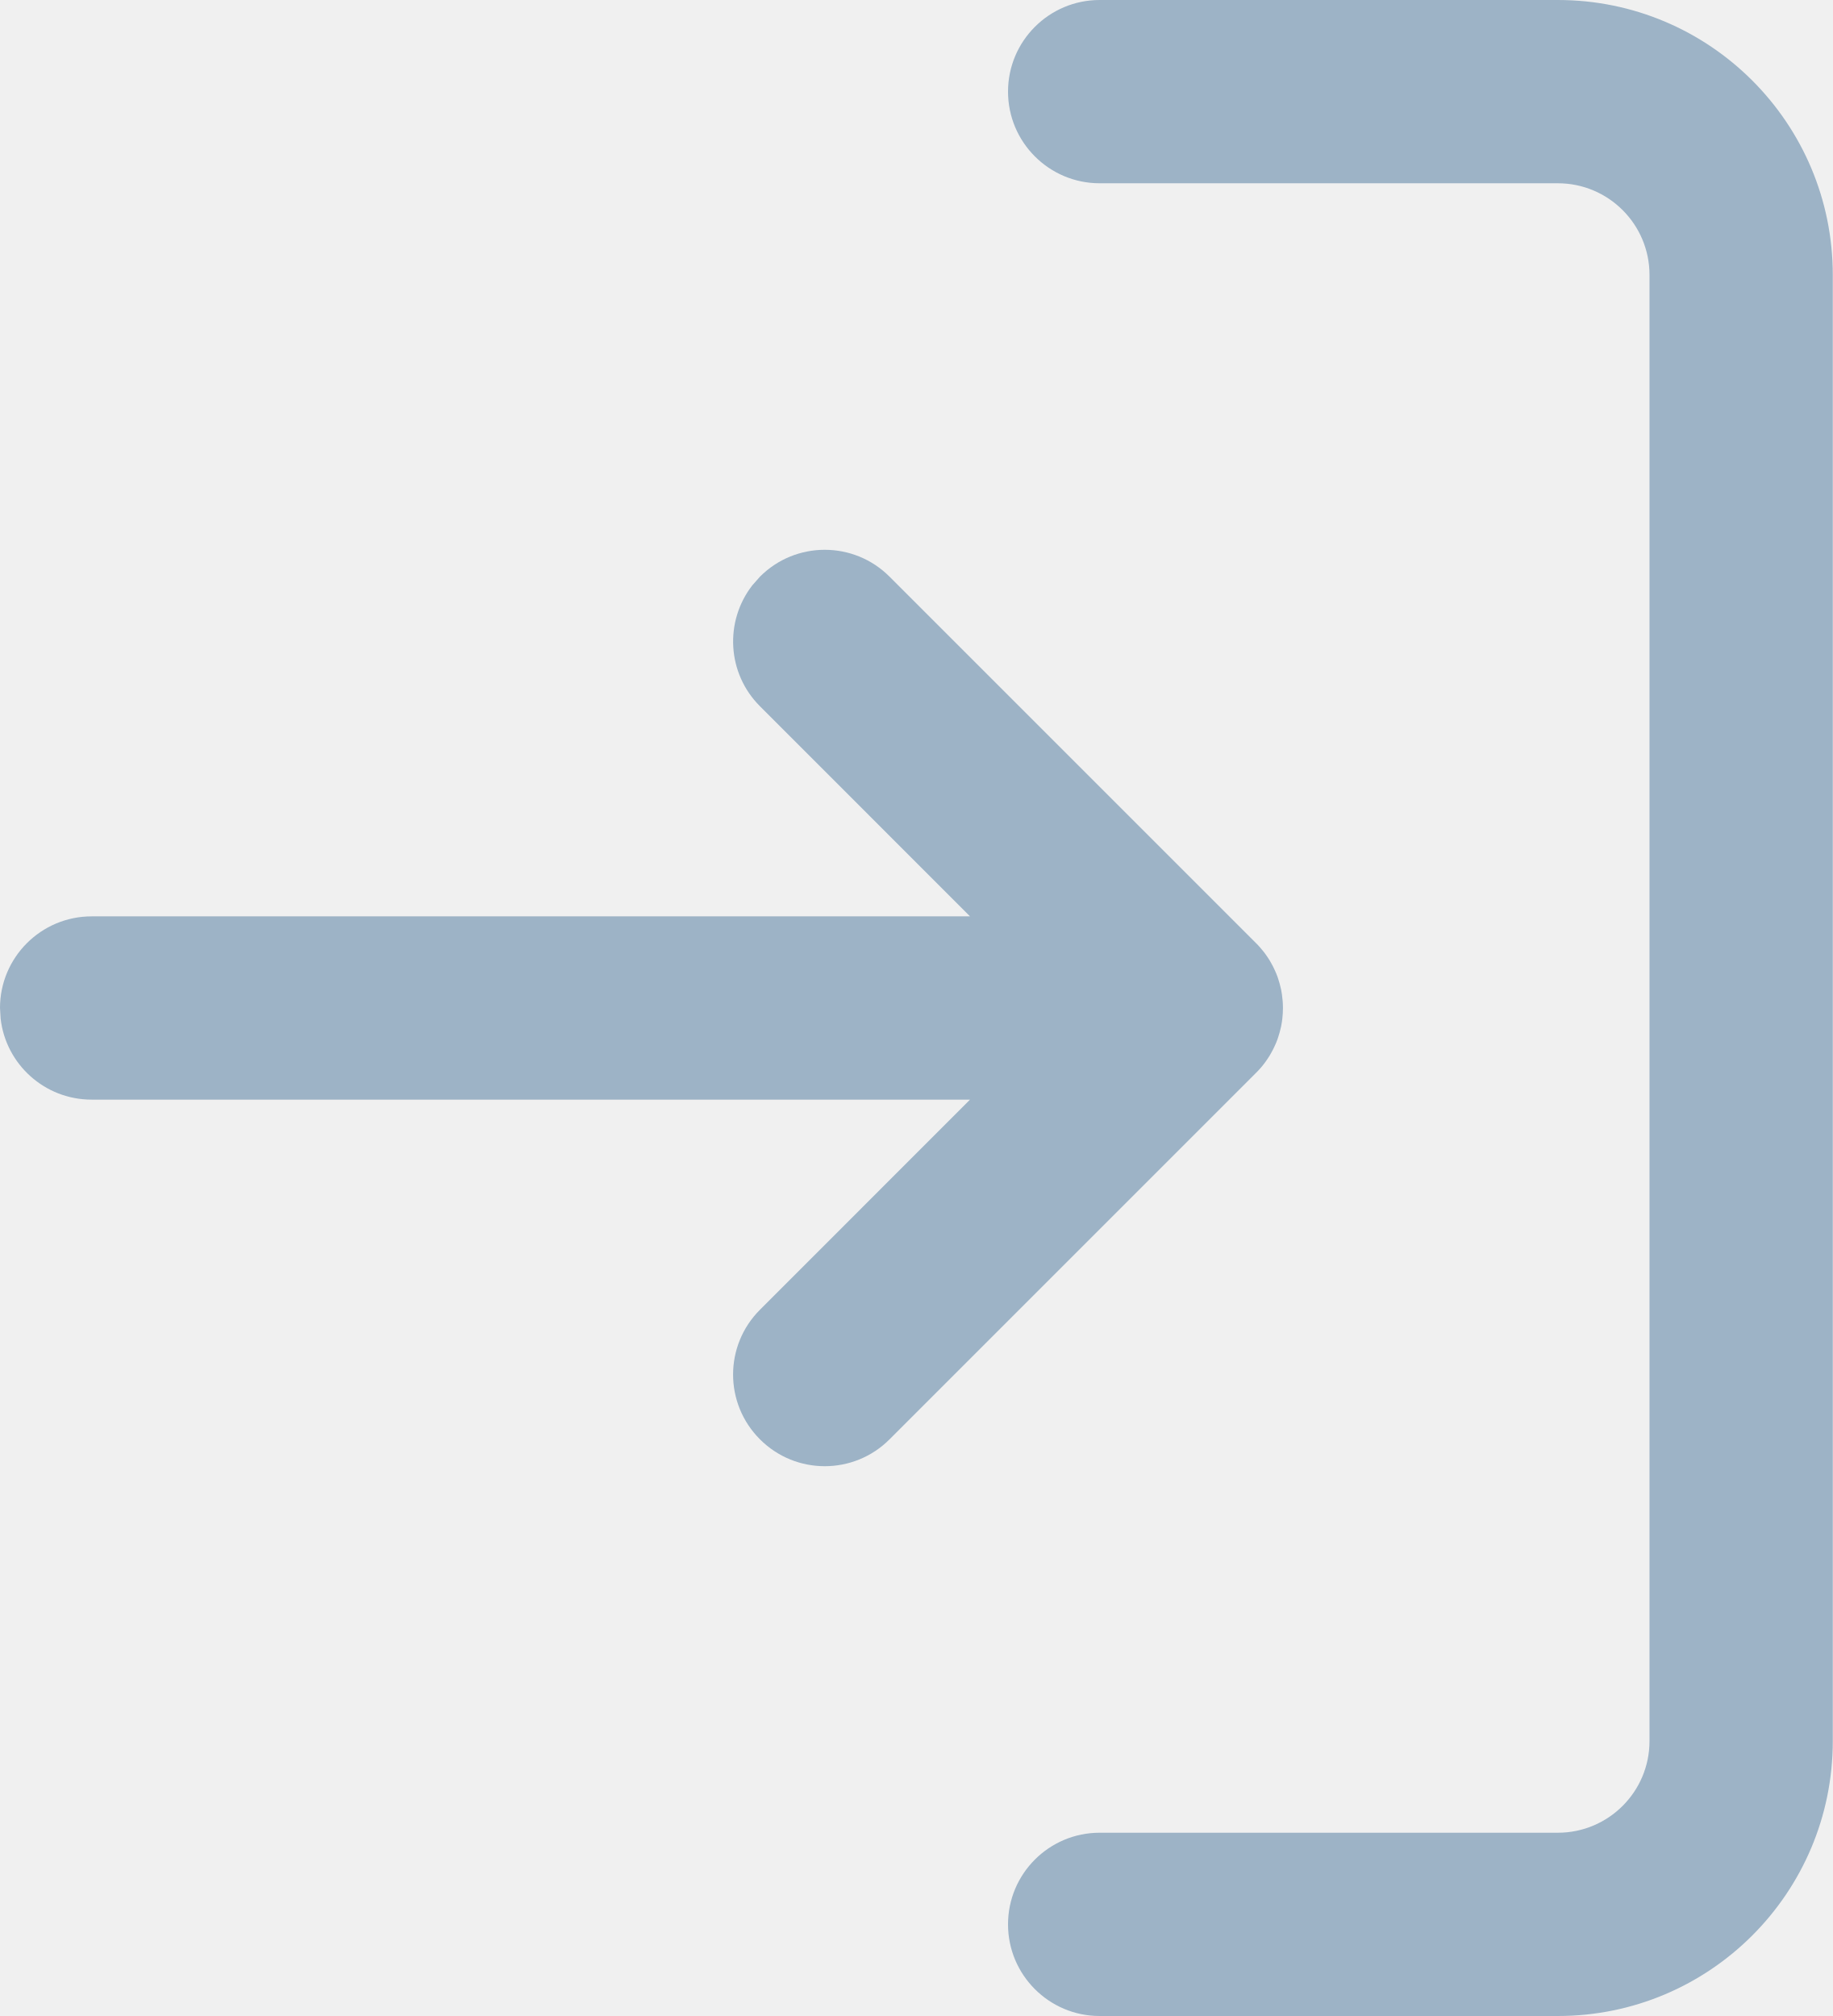
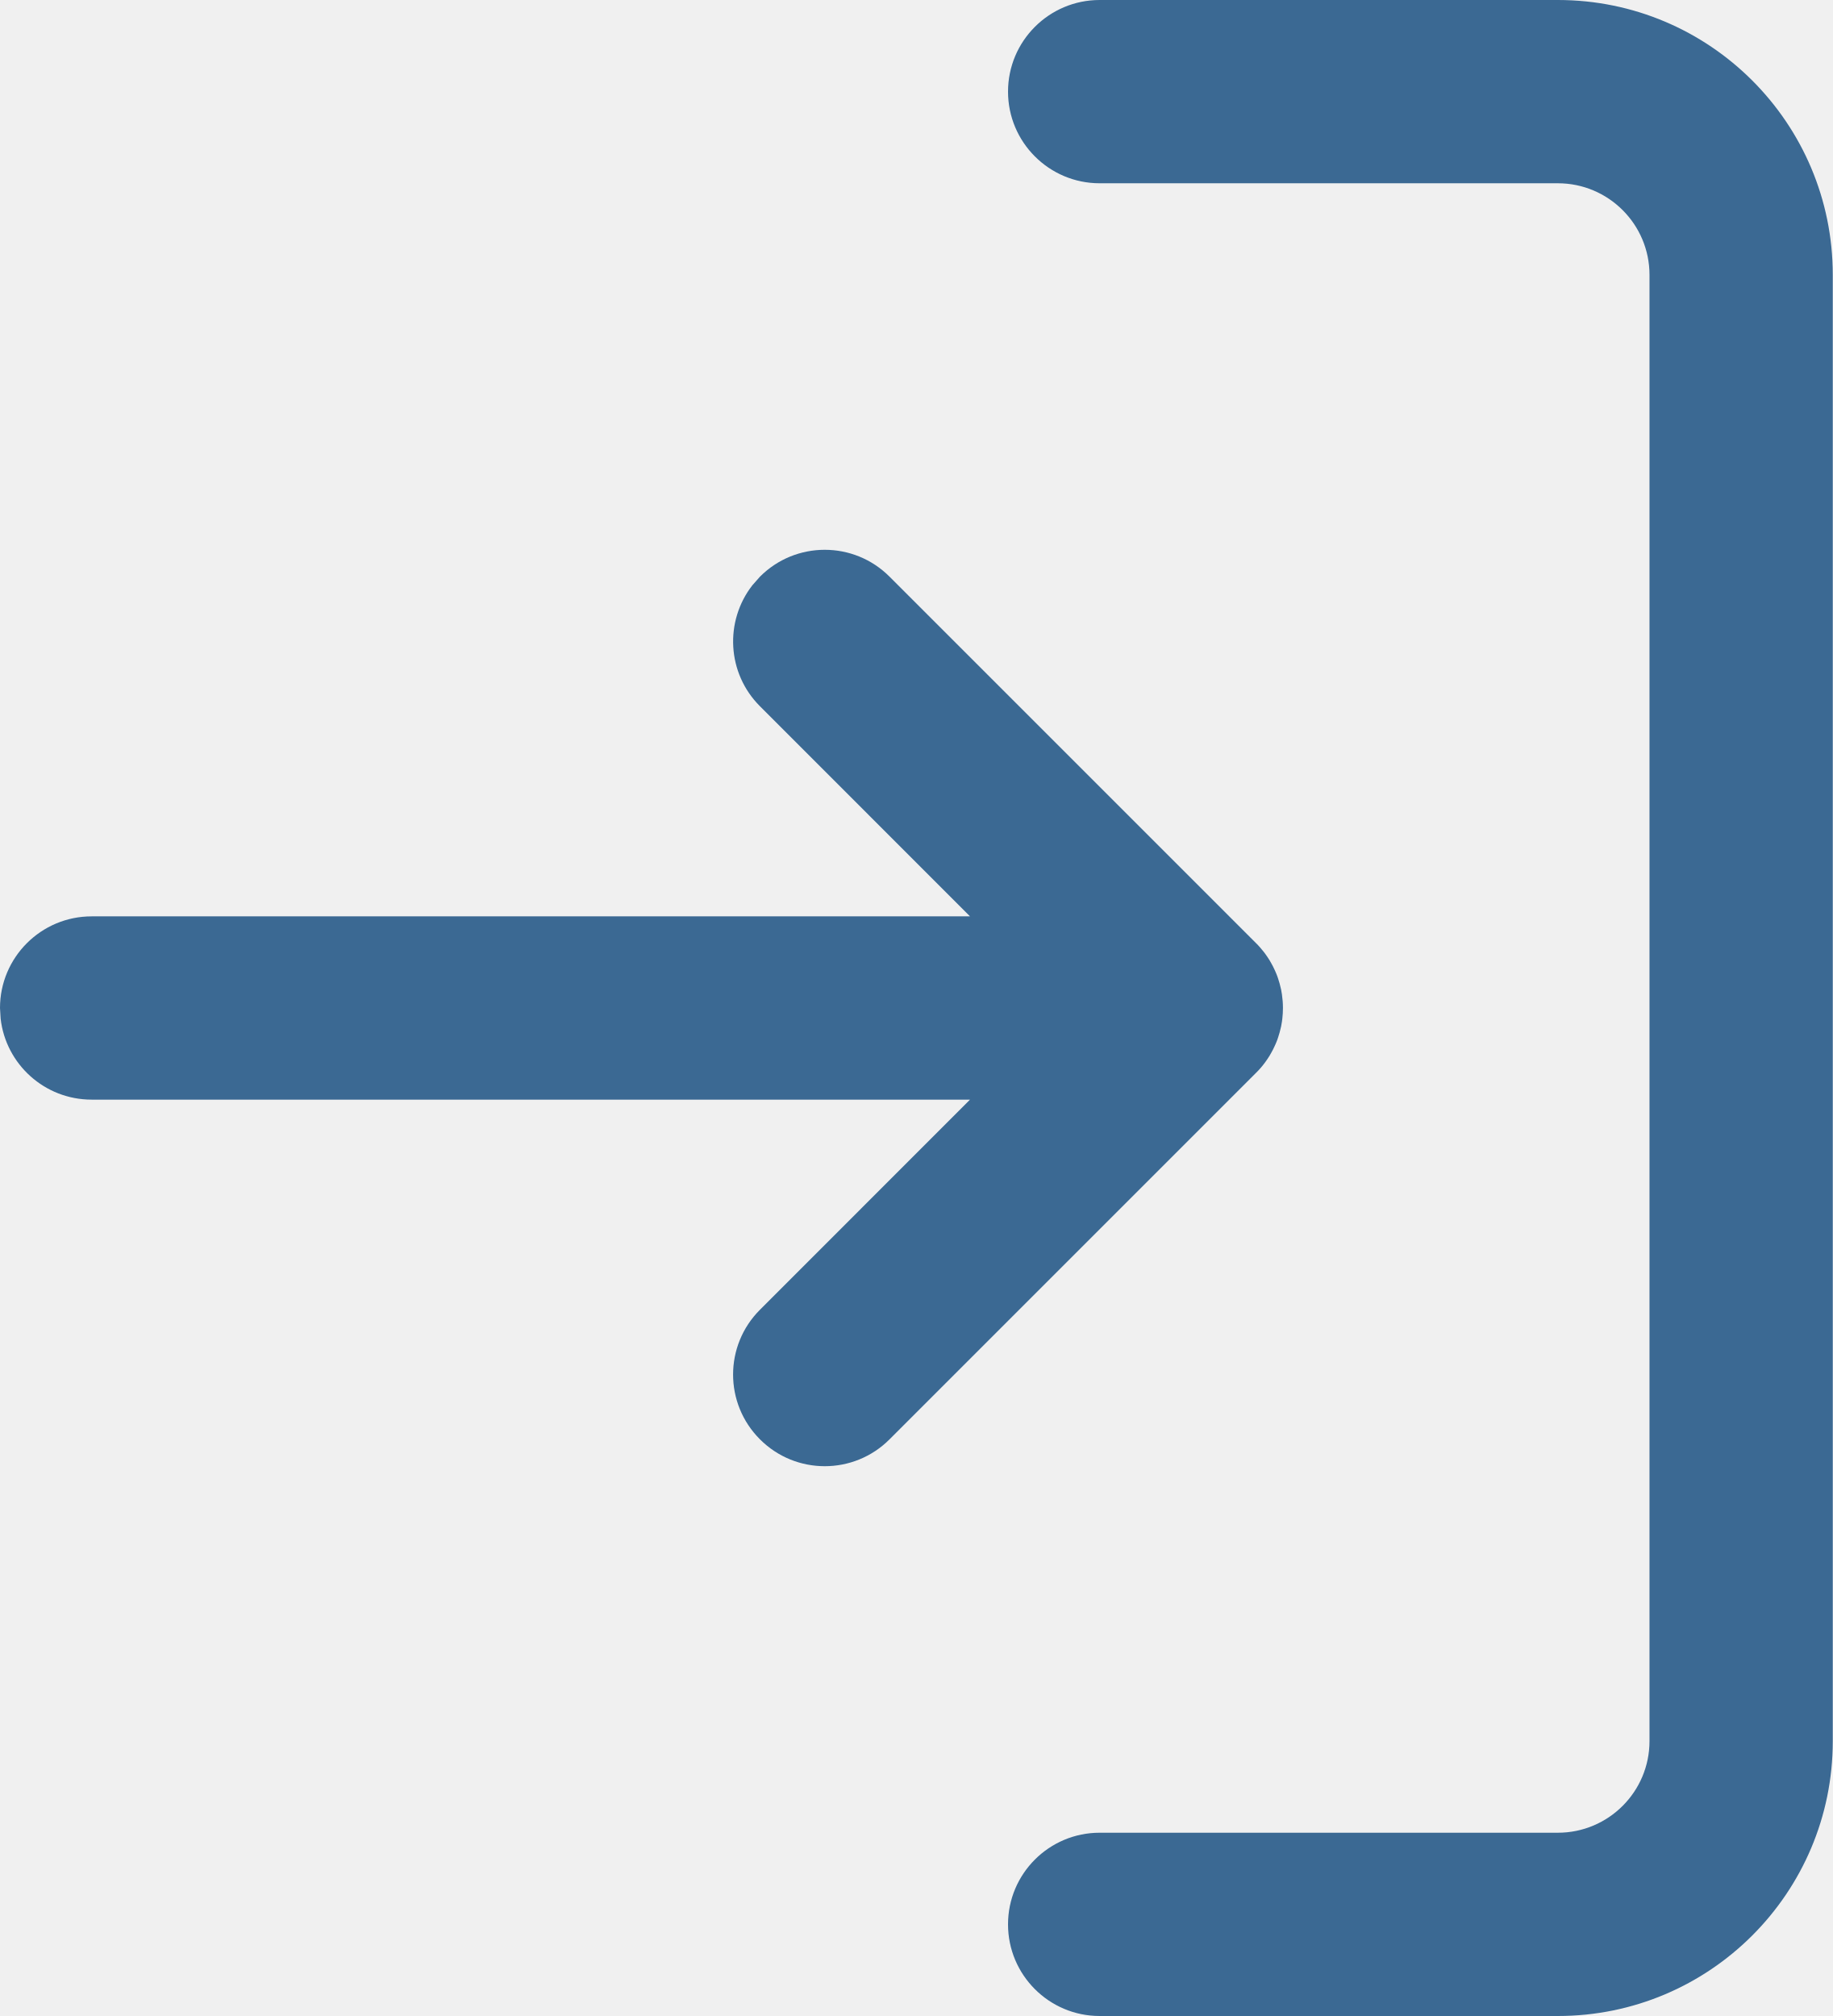
<svg xmlns="http://www.w3.org/2000/svg" xmlns:xlink="http://www.w3.org/1999/xlink" width="20px" height="22px" viewBox="0 0 20 22" version="1.1">
  <defs>
    <path d="M298,633 C299.657,633 301,634.343 301,636 L301,636 L301,652 C301,653.657 299.657,655 298,655 L298,655 L293,655 C292.448,655 292,654.552 292,654 C292,653.448 292.448,653 293,653 L293,653 L298,653 C298.552,653 299,652.552 299,652 L299,652 L299,636 C299,635.448 298.552,635 298,635 L298,635 L293,635 C292.448,635 292,634.552 292,634 C292,633.448 292.448,633 293,633 L293,633 Z M289.293,639.293 C289.683,638.902 290.317,638.902 290.707,639.293 L290.707,639.293 L294.707,643.293 C294.736,643.321 294.762,643.352 294.787,643.383 C294.793,643.39 294.798,643.397 294.804,643.405 C294.822,643.429 294.838,643.454 294.854,643.479 C294.861,643.491 294.869,643.504 294.875,643.516 C294.886,643.536 294.897,643.556 294.906,643.577 C294.914,643.594 294.922,643.611 294.929,643.629 C294.937,643.648 294.944,643.668 294.95,643.688 C294.955,643.703 294.96,643.719 294.964,643.734 C294.97,643.756 294.975,643.777 294.98,643.799 C294.983,643.817 294.986,643.834 294.989,643.852 C294.996,643.9 295,643.949 295,644 L294.996,643.914 C294.998,643.932 294.999,643.95 294.999,643.968 L295,644 C295,644.011 295,644.022 294.999,644.034 C294.999,644.051 294.998,644.068 294.996,644.085 C294.995,644.107 294.992,644.128 294.989,644.149 C294.986,644.166 294.983,644.183 294.98,644.201 C294.975,644.223 294.97,644.244 294.964,644.266 C294.96,644.281 294.955,644.297 294.95,644.312 C294.944,644.332 294.937,644.352 294.929,644.371 C294.922,644.389 294.914,644.406 294.906,644.423 C294.897,644.444 294.886,644.464 294.875,644.484 C294.869,644.496 294.861,644.509 294.854,644.521 C294.838,644.546 294.822,644.571 294.804,644.595 C294.775,644.634 294.743,644.672 294.707,644.707 L294.787,644.617 C294.785,644.62 294.783,644.623 294.78,644.625 L294.707,644.707 L290.707,648.707 C290.317,649.098 289.683,649.098 289.293,648.707 C288.902,648.317 288.902,647.683 289.293,647.293 L289.293,647.293 L291.585,645 L282,645 C281.487,645 281.064,644.614 281.007,644.117 L281,644 C281,643.448 281.448,643 282,643 L282,643 L291.585,643 L289.293,640.707 C288.932,640.347 288.905,639.779 289.21,639.387 Z" id="path-1" />
  </defs>
  <g id="🎨-Setup-—-Customize-Here-" stroke="none" stroke-width="1" fill="none" fill-rule="evenodd">
    <g id="Symbols" transform="translate(-281, -633)">
      <mask id="mask-2" fill="white">
        <use xlink:href="#path-1" />
      </mask>
-       <use id="Combined-Shape" fill="#9DB3C6" fill-rule="nonzero" xlink:href="#path-1" />
+       <use id="Combined-Shape" fill="#3B6993" fill-rule="nonzero" xlink:href="#path-1" />
    </g>
  </g>
</svg>
